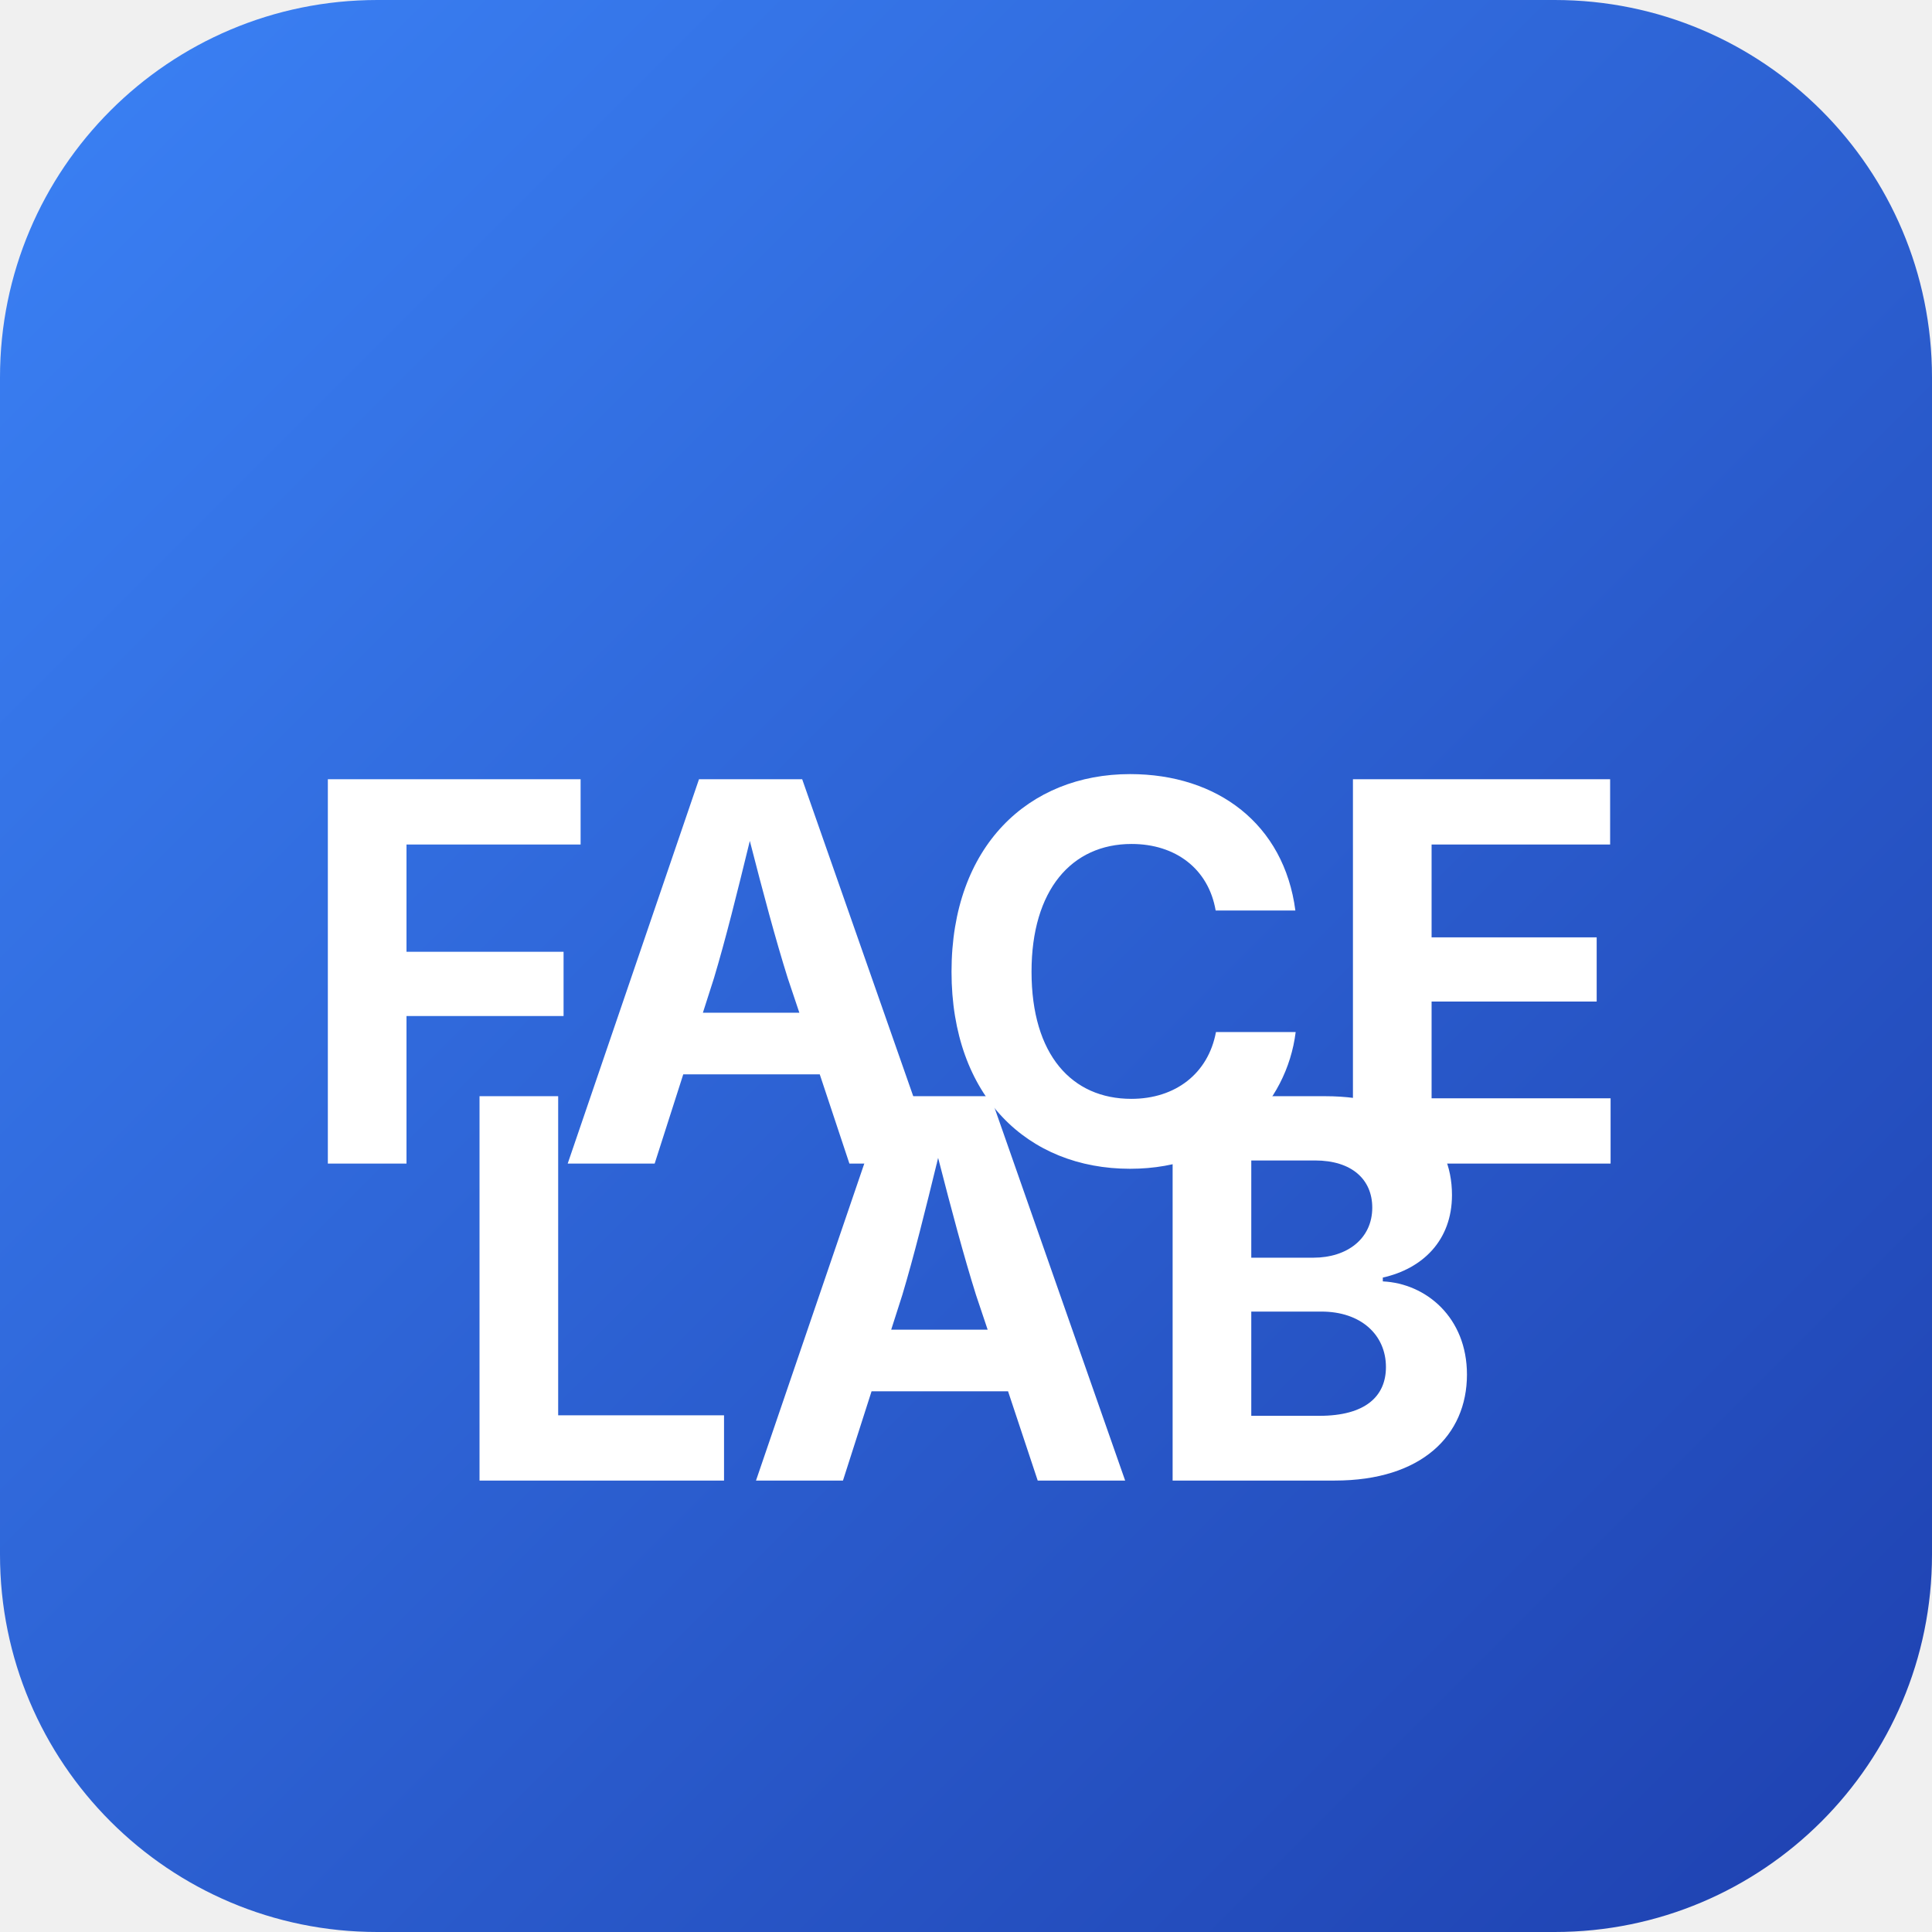
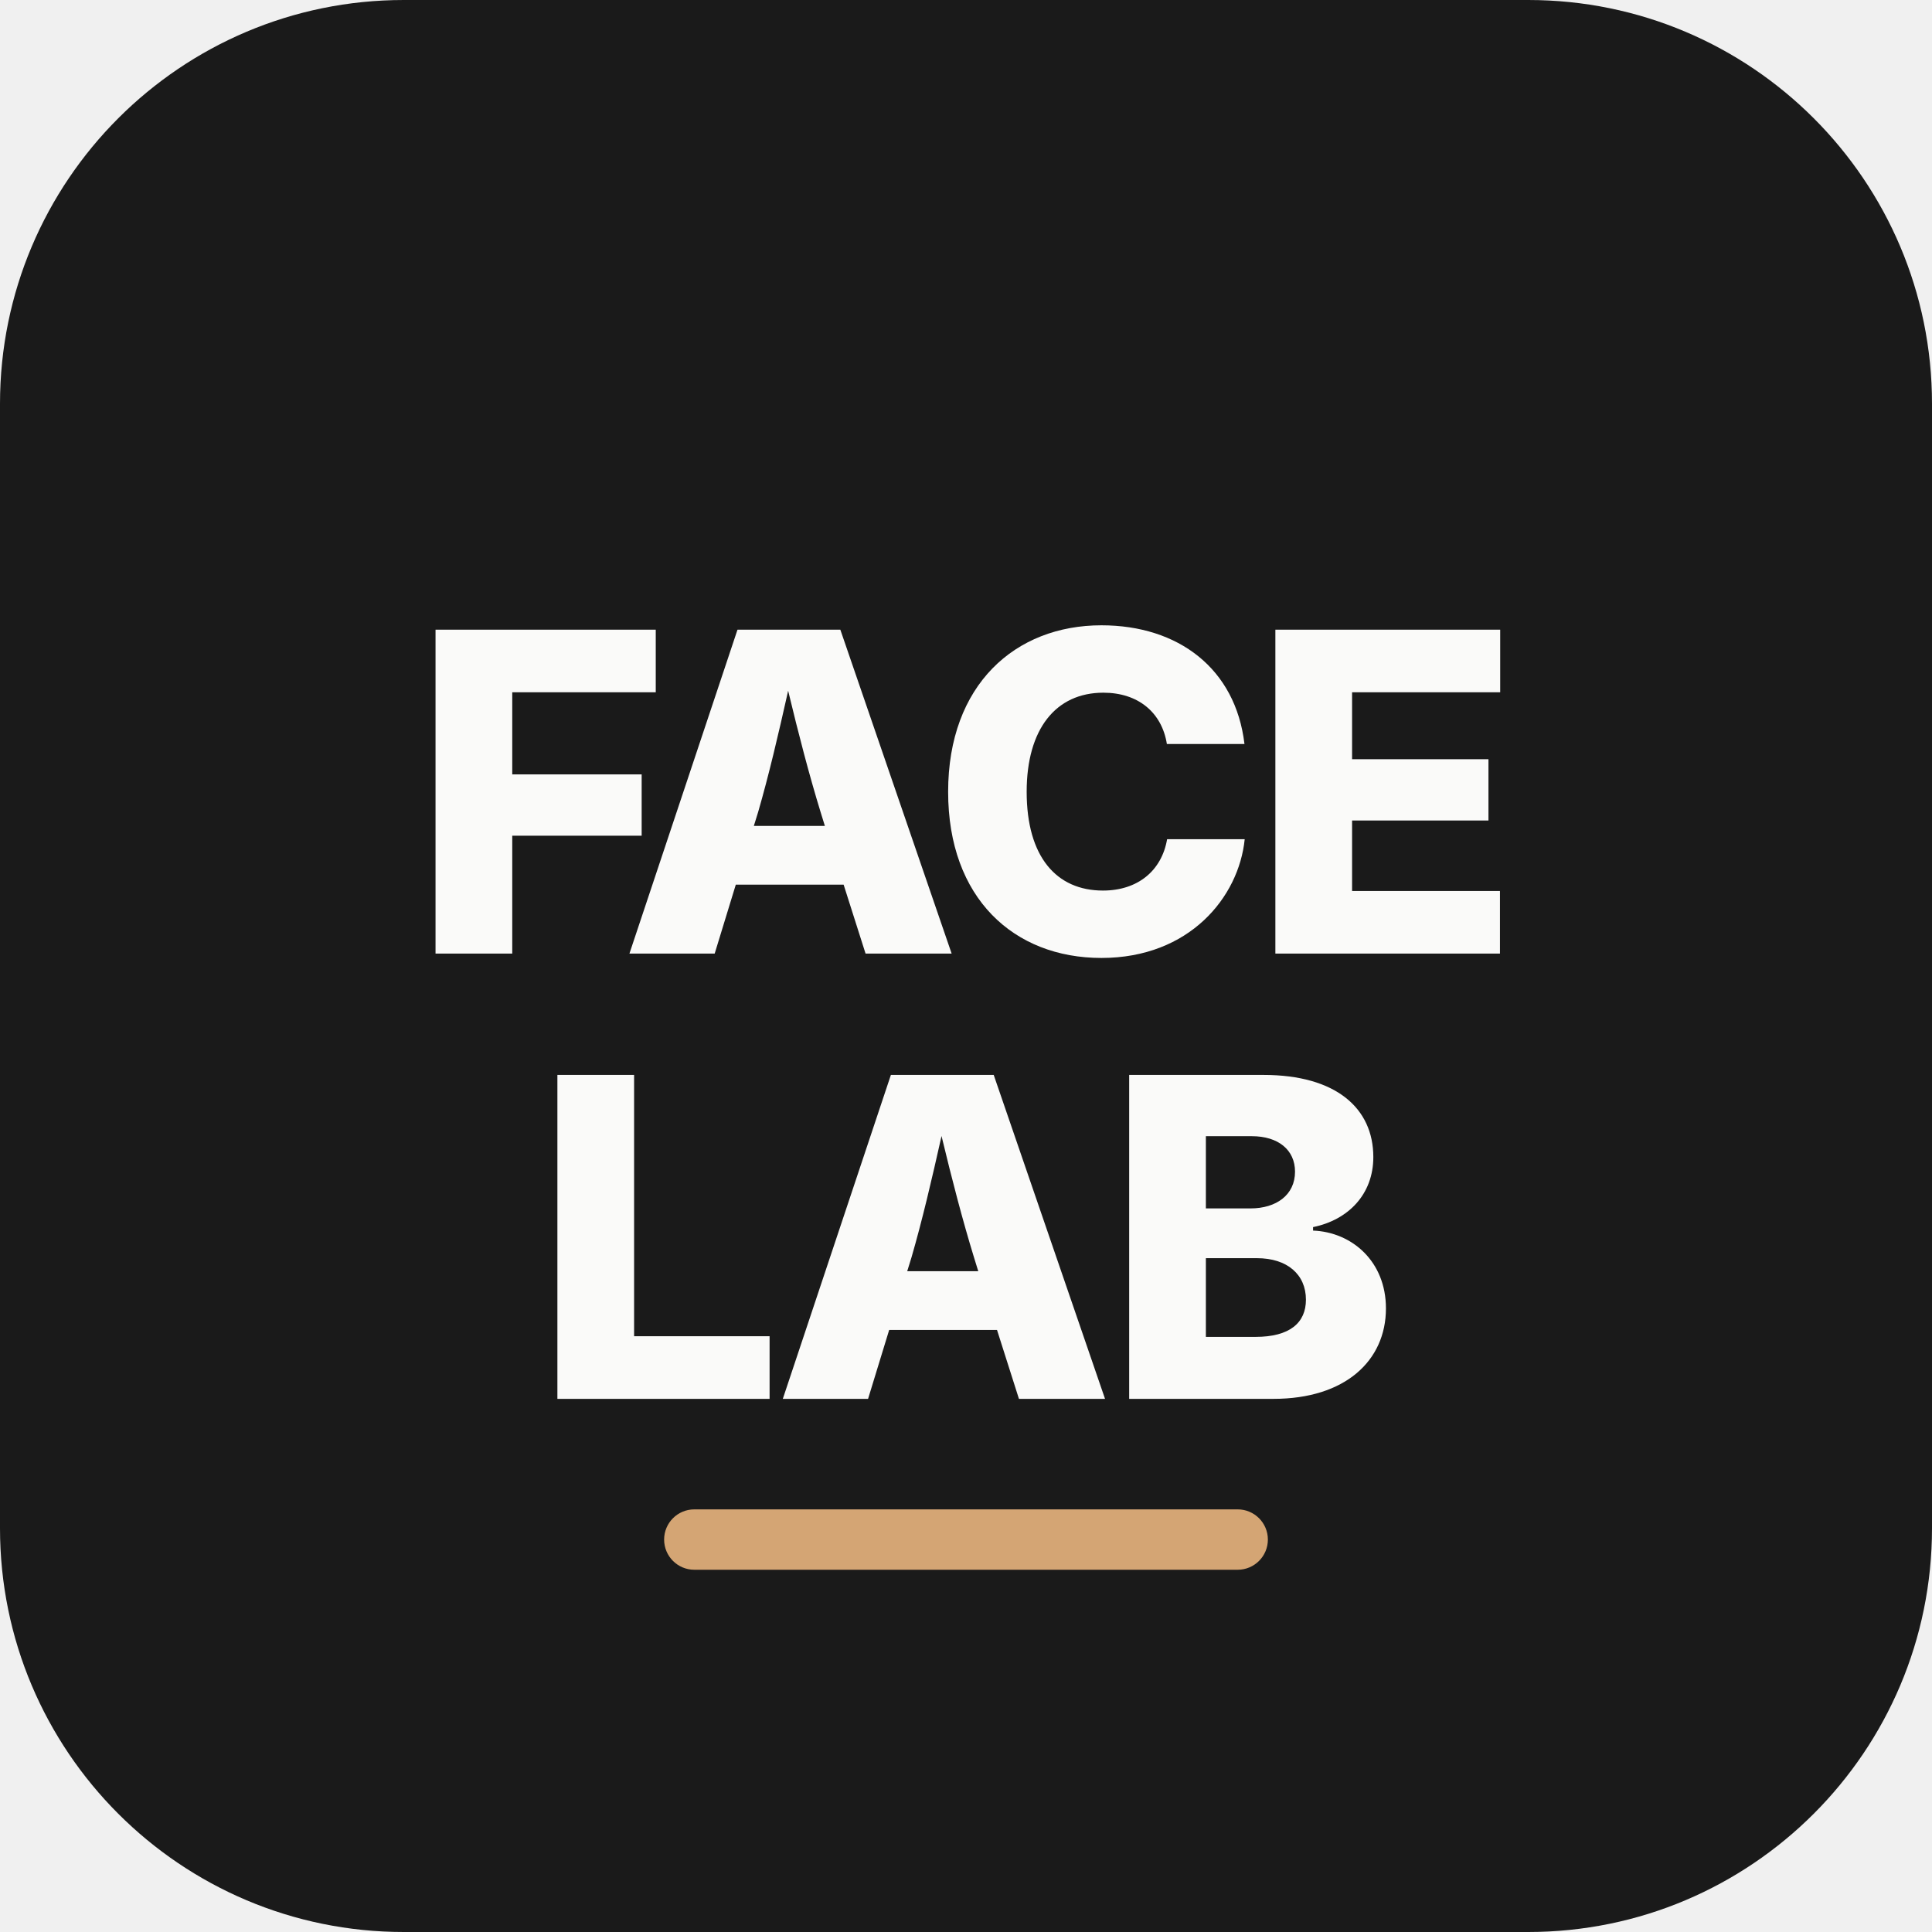
<svg xmlns="http://www.w3.org/2000/svg" viewBox="0 0 512 512">
-   <defs>
-     <linearGradient id="grad512" x1="0%" y1="0%" x2="100%" y2="100%">
-       <stop offset="0%" style="stop-color:#3b82f6;stop-opacity:1" />
-       <stop offset="100%" style="stop-color:#1e40af;stop-opacity:1" />
-     </linearGradient>
-   </defs>
-   <rect width="512" height="512" fill="url(#grad512)" rx="100" />
-   <text x="256" y="256" font-family="system-ui, -apple-system, sans-serif" font-size="140" font-weight="bold" fill="white" text-anchor="middle" dominant-baseline="middle">FACE</text>
-   <text x="256" y="340" font-family="system-ui, -apple-system, sans-serif" font-size="140" font-weight="bold" fill="white" text-anchor="middle" dominant-baseline="middle">LAB</text>
+   <rect width="512" height="512" fill="#1a1a1a" rx="107" />
+   <text x="256" y="208" font-family="system-ui, -apple-system, sans-serif" font-size="118" font-weight="800" letter-spacing="-3" fill="#fafaf9" text-anchor="middle" dominant-baseline="middle">FACE</text>
+   <text x="256" y="326" font-family="system-ui, -apple-system, sans-serif" font-size="118" font-weight="800" letter-spacing="-3" fill="#fafaf9" text-anchor="middle" dominant-baseline="middle">LAB</text>
+   <rect x="176" y="400" width="160" height="16" rx="8" fill="#d4a574" />
</svg>
